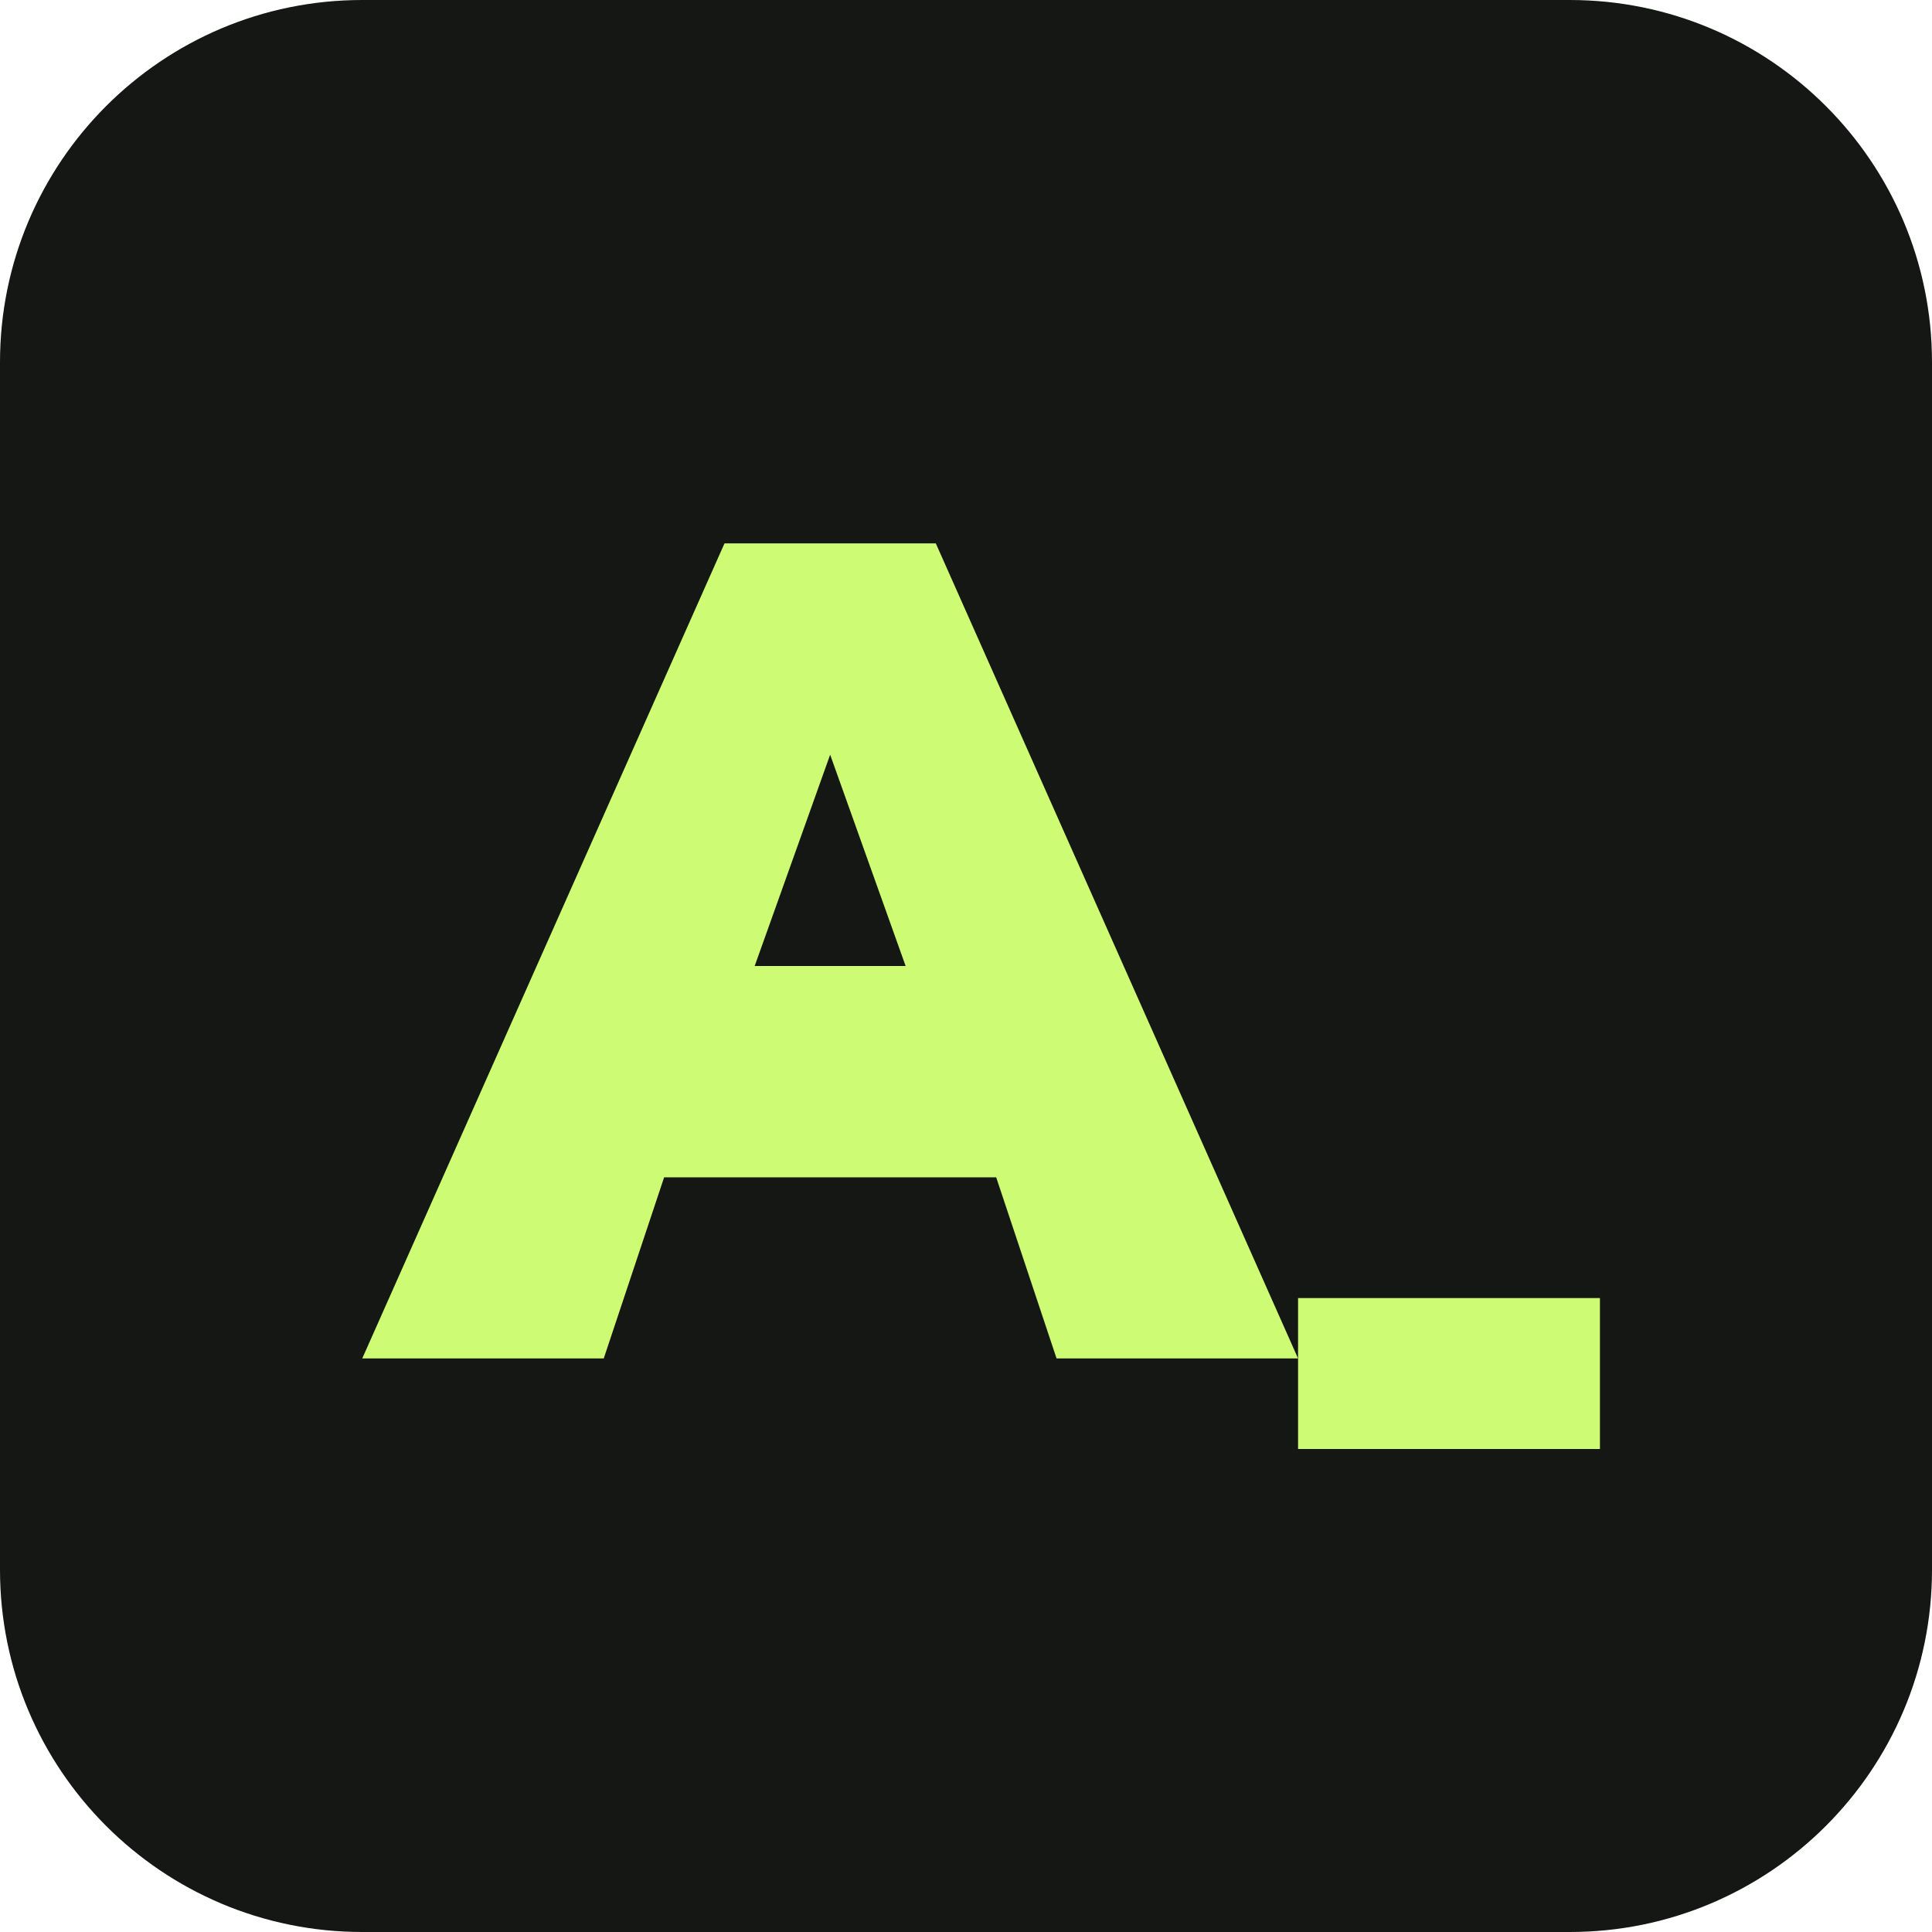
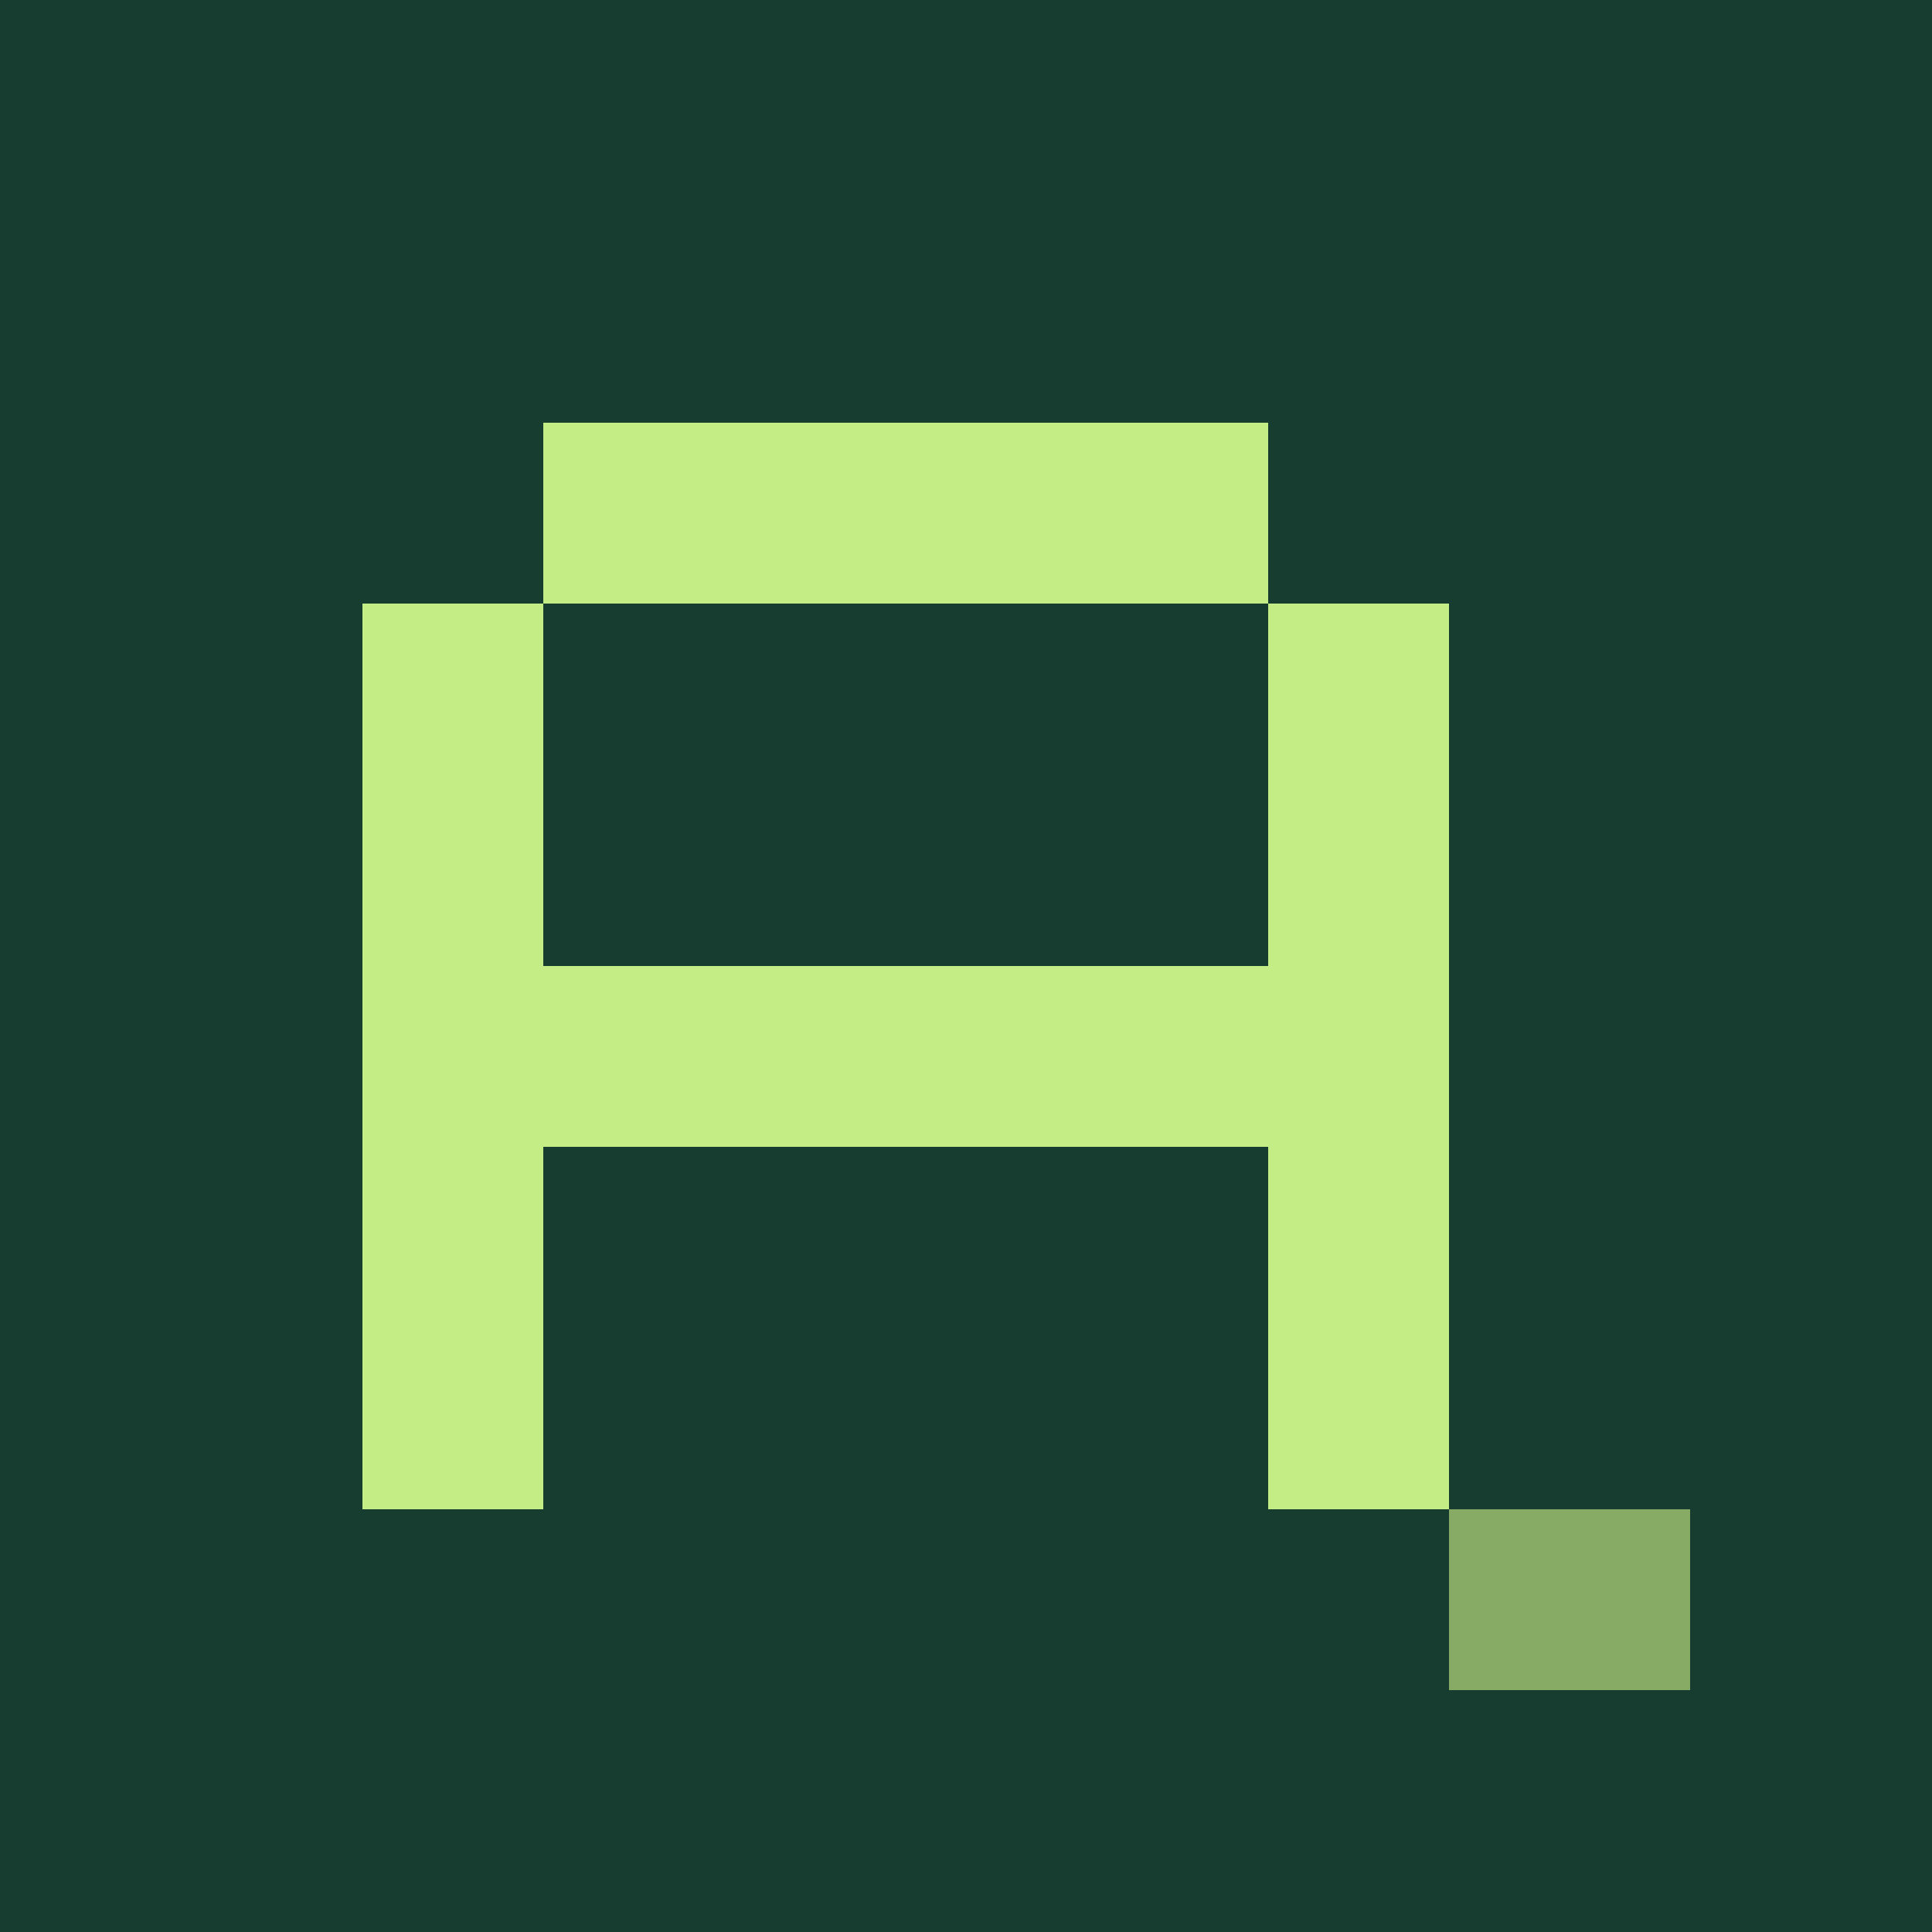
- <svg xmlns="http://www.w3.org/2000/svg" viewBox="0 0 64 64">
-   <rect width="64" height="64" rx="12" fill="#141714" />
-   <path d="M12 45 24 18h7l12 27h-8l-2-6H22l-2 6Zm13-13h5l-2.5-7Z" fill="#cdfb73" />
-   <path d="M43 43h10v5H43Z" fill="#cdfb73" />
+ <svg xmlns="http://www.w3.org/2000/svg" viewBox="0 0 64 64" shape-rendering="crispEdges">
+   <rect width="64" height="64" fill="#173d30" />
+   <path d="M18 14h24v6H18zm-6 6h6v30h-6zm30 0h6v30h-6zM18 32h24v6H18z" fill="#c4ee85" />
+   <path d="M48 50h8v6h-8z" fill="#87ab64" />
</svg>
